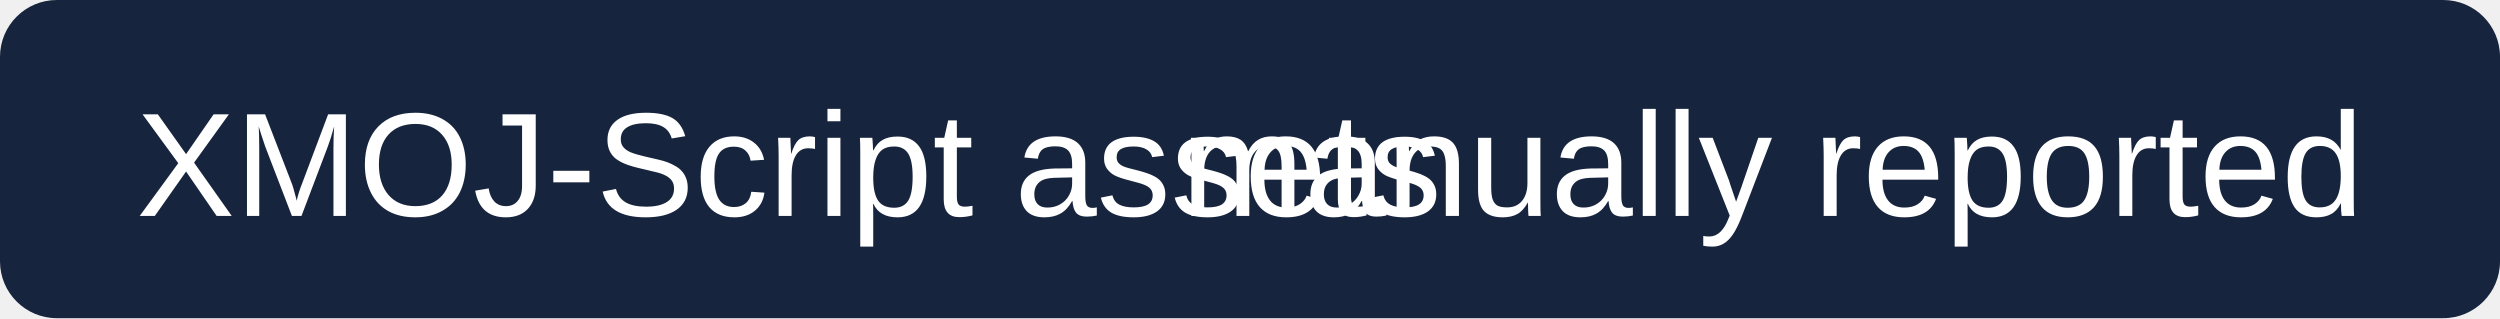
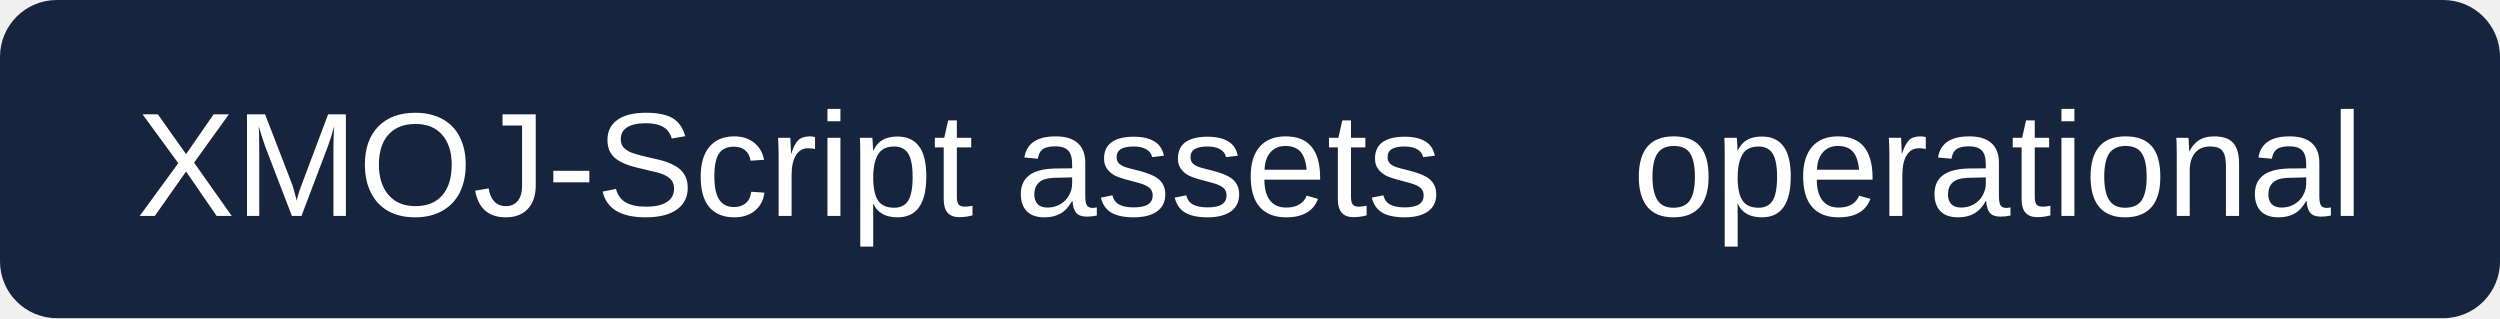
- <svg xmlns="http://www.w3.org/2000/svg" width="220" height="28" role="img" aria-label="XMOJ-Script assets: manually reported">
+ <svg xmlns="http://www.w3.org/2000/svg" width="220" height="28" role="img" aria-label="XMOJ-Script assets: operational">
  <rect width="220" height="28" fill="#17243d" rx="5" />
  <text x="12" y="19" fill="#fff" font-family="Arial,sans-serif" font-size="13">XMOJ-Script assets</text>
-   <text x="208" y="19" fill="#fff" font-family="Arial,sans-serif" font-size="13" text-anchor="end">manually reported</text>
+   <text x="208" y="19" fill="#fff" font-family="Arial,sans-serif" font-size="13" text-anchor="end">operational</text>
</svg>
